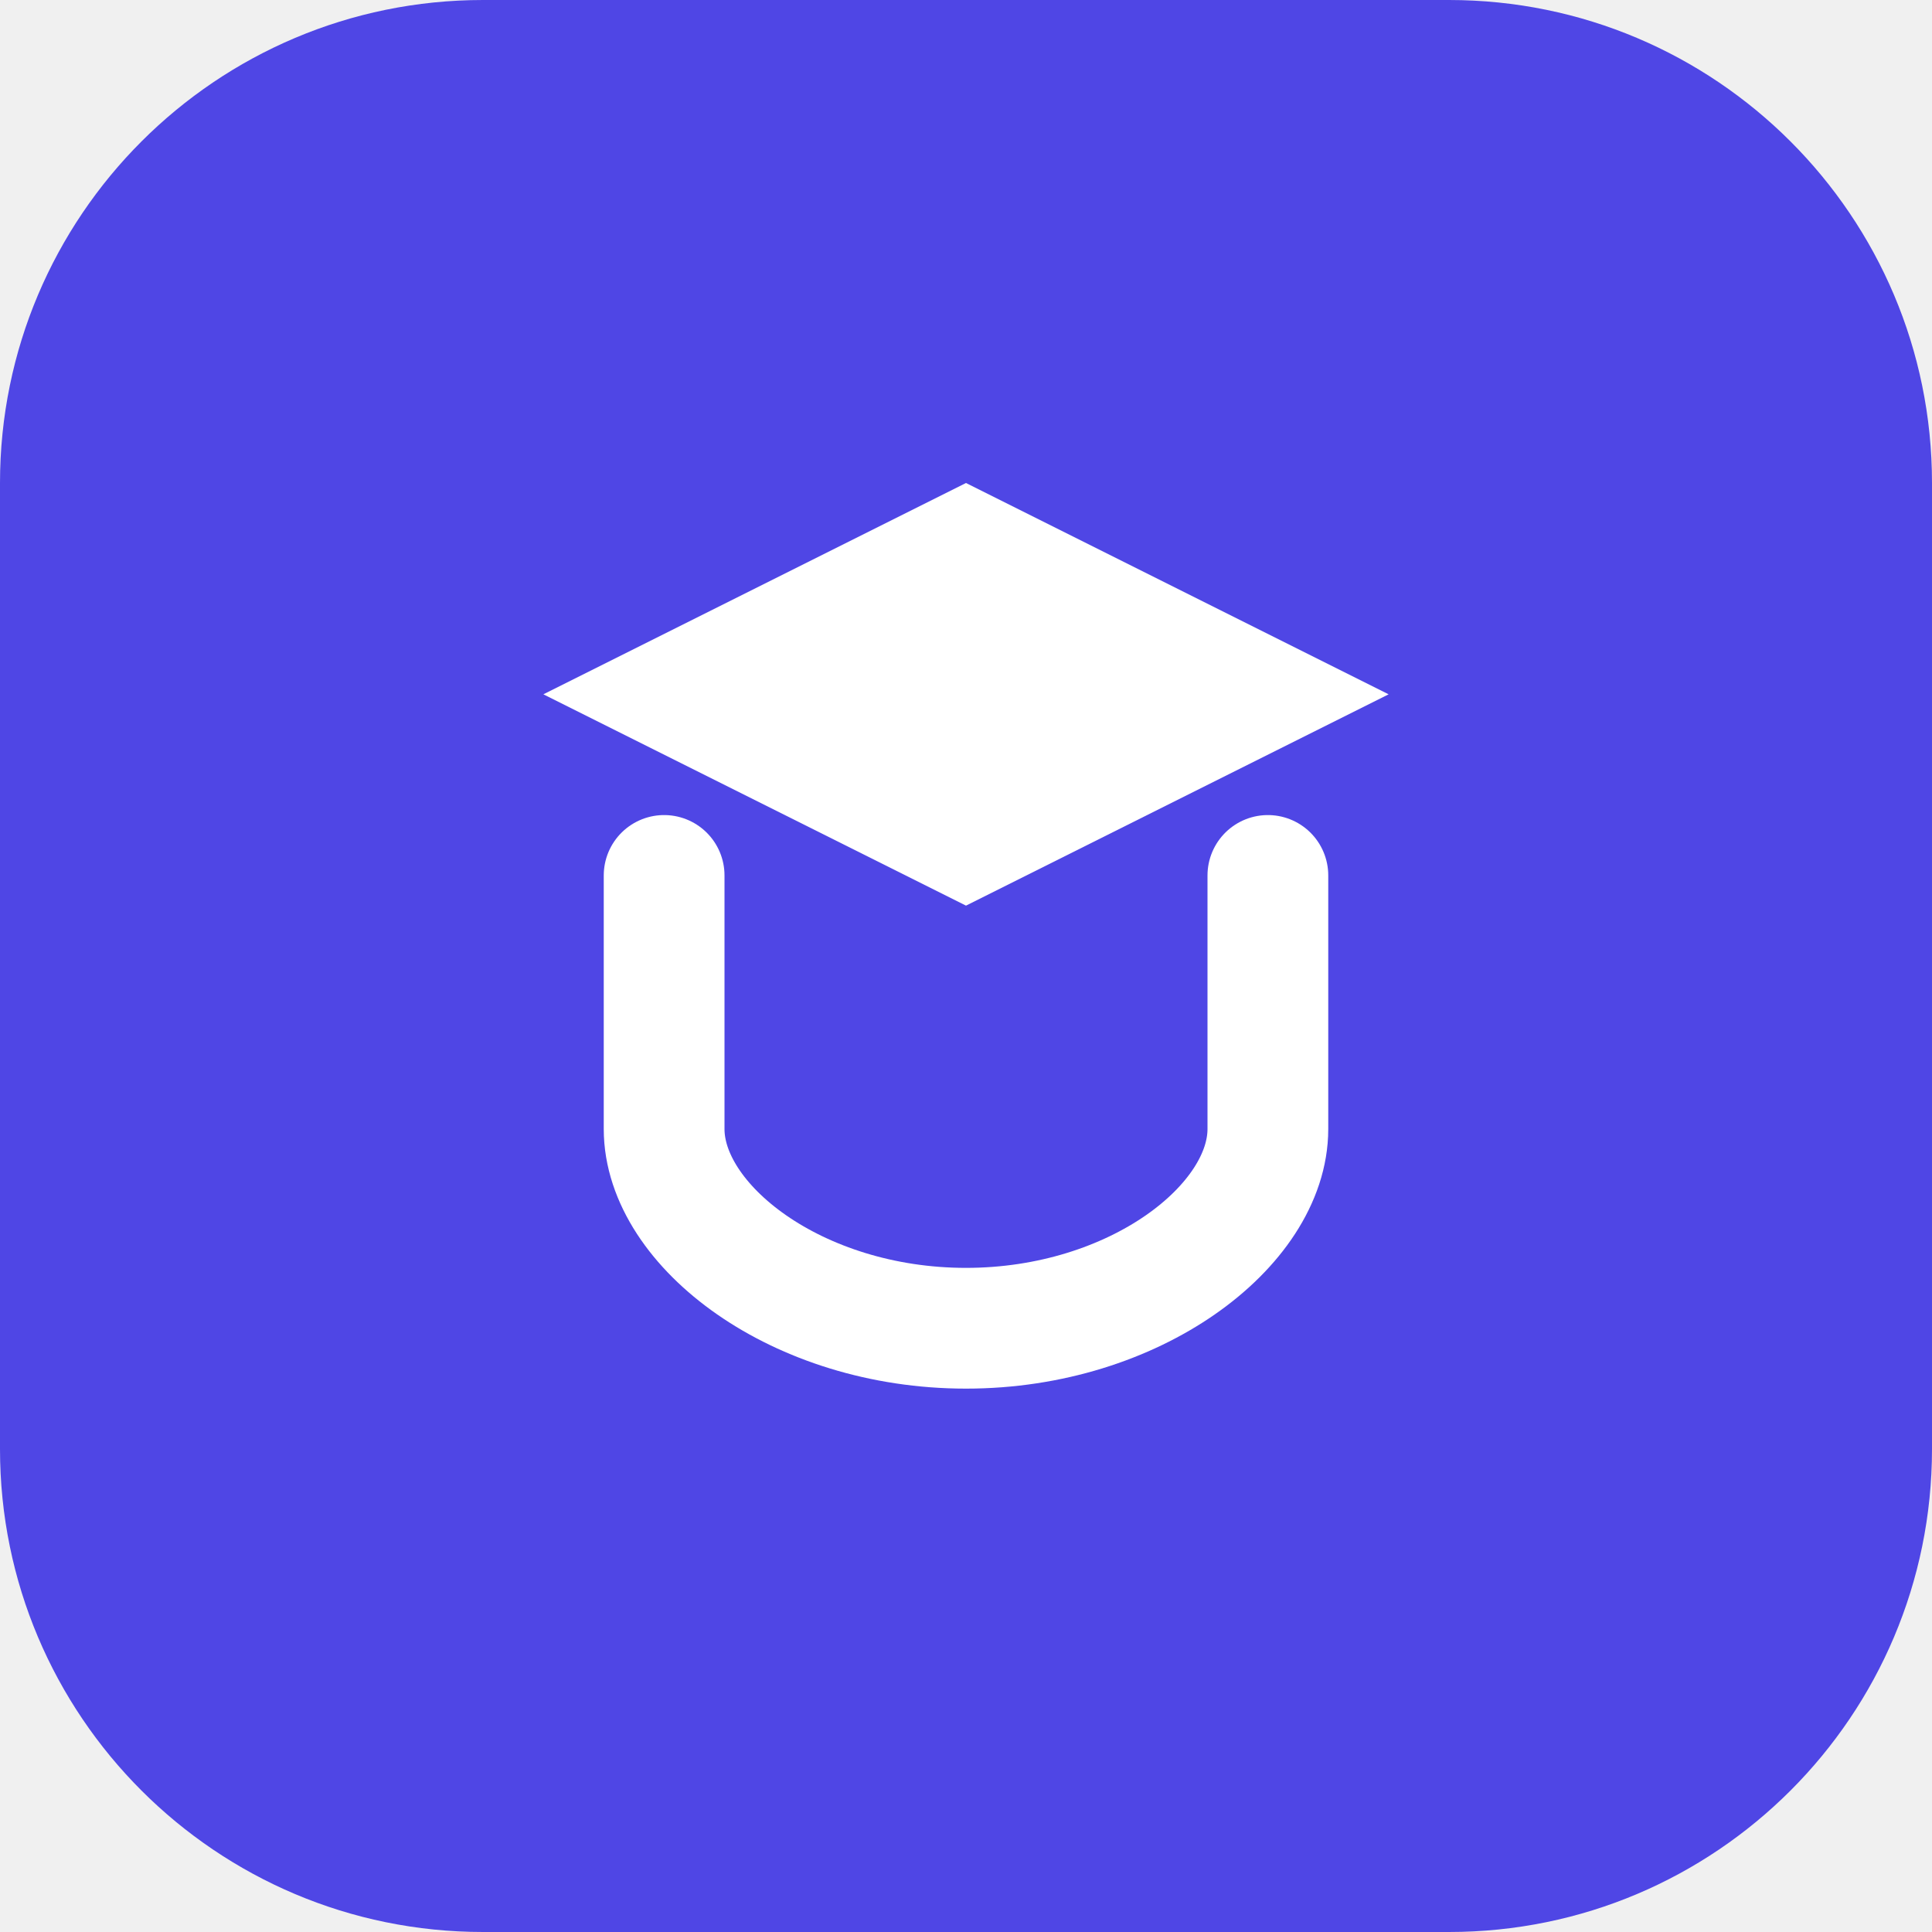
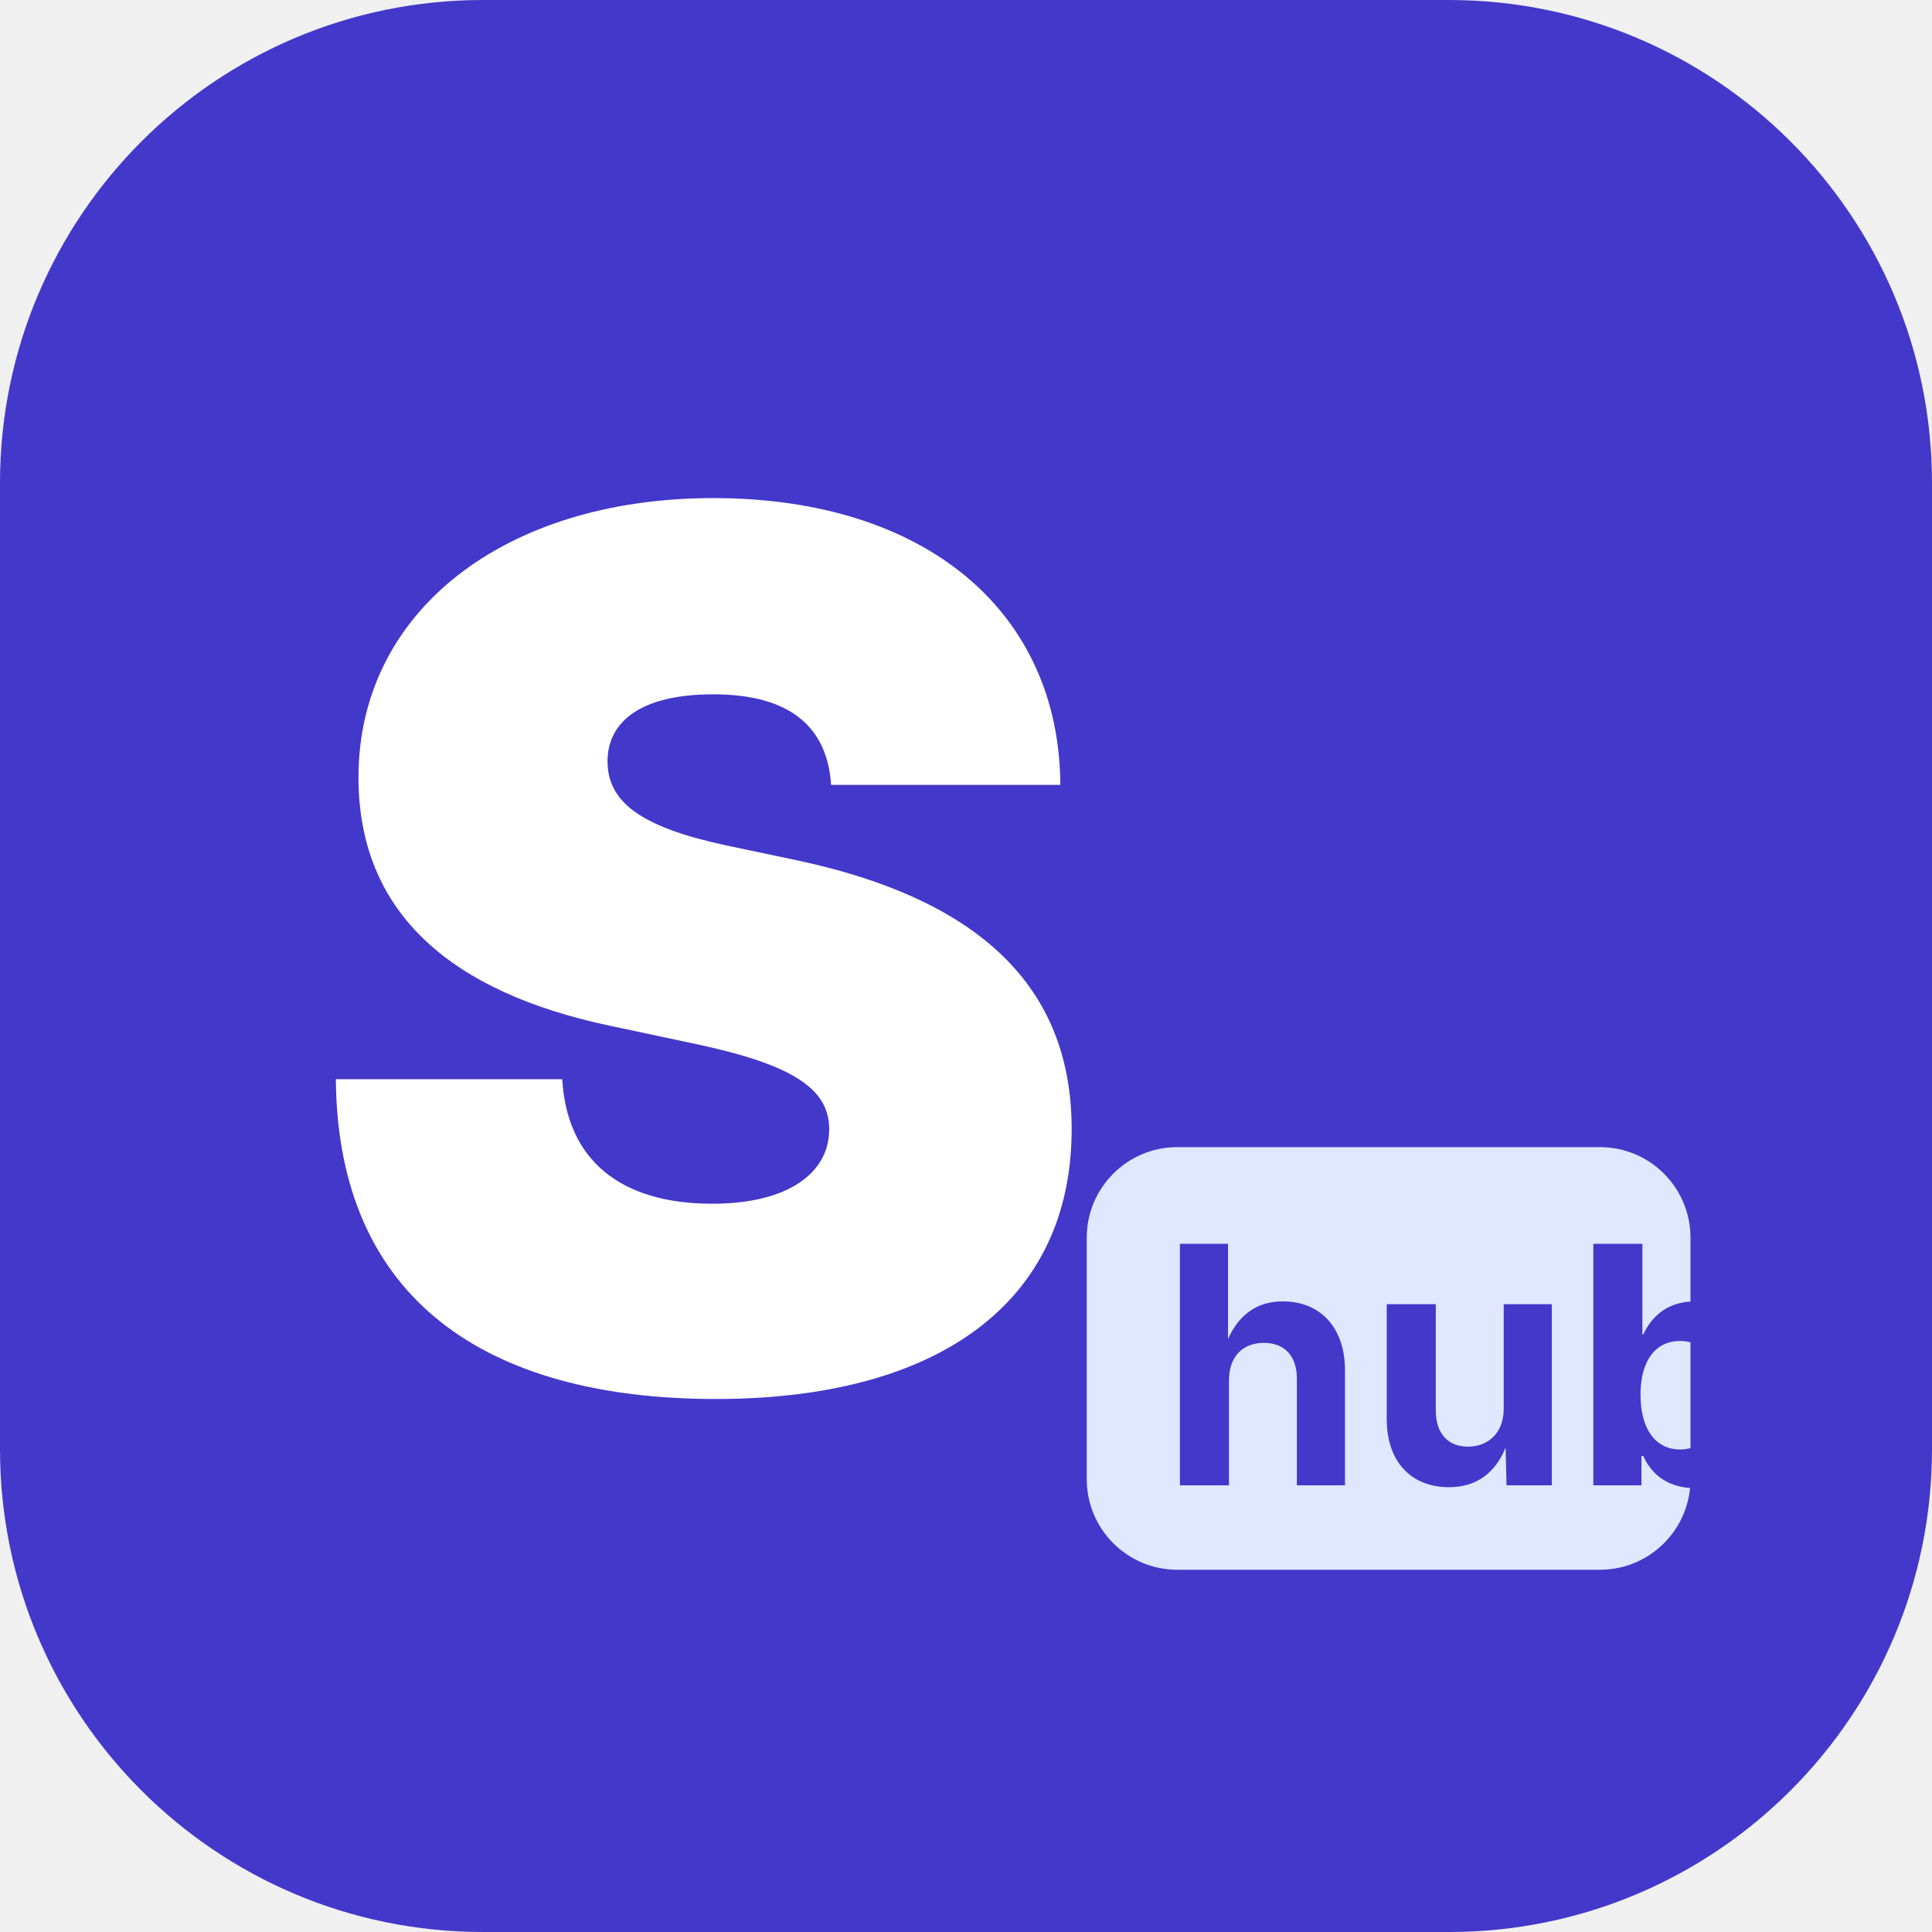
<svg xmlns="http://www.w3.org/2000/svg" viewBox="0 0 32 32">
-   <rect width="32" height="32" rx="8" fill="#4f46e5" />
-   <path d="M9 11.5 16 8l7 3.5-7 3.5-7-3.5Z" fill="#fff" />
-   <path d="M11 14.5v4.2c0 1.6 2.2 3.3 5 3.3s5-1.7 5-3.3v-4.2" fill="none" stroke="#fff" stroke-width="2" stroke-linecap="round" />
+   <rect width="32" height="32" rx="8" fill="#4338ca" />
+   <text x="5" y="23" font-family="system-ui, -apple-system, Segoe UI, sans-serif" font-size="20" font-weight="900" fill="#fff">S</text>
+   <rect x="18" y="19" width="10" height="7" rx="1.5" fill="#e0e7ff" />
+   <text x="19.2" y="24.6" font-family="system-ui, -apple-system, Segoe UI, sans-serif" font-size="5.5" font-weight="700" fill="#4338ca">hub</text>
</svg>
